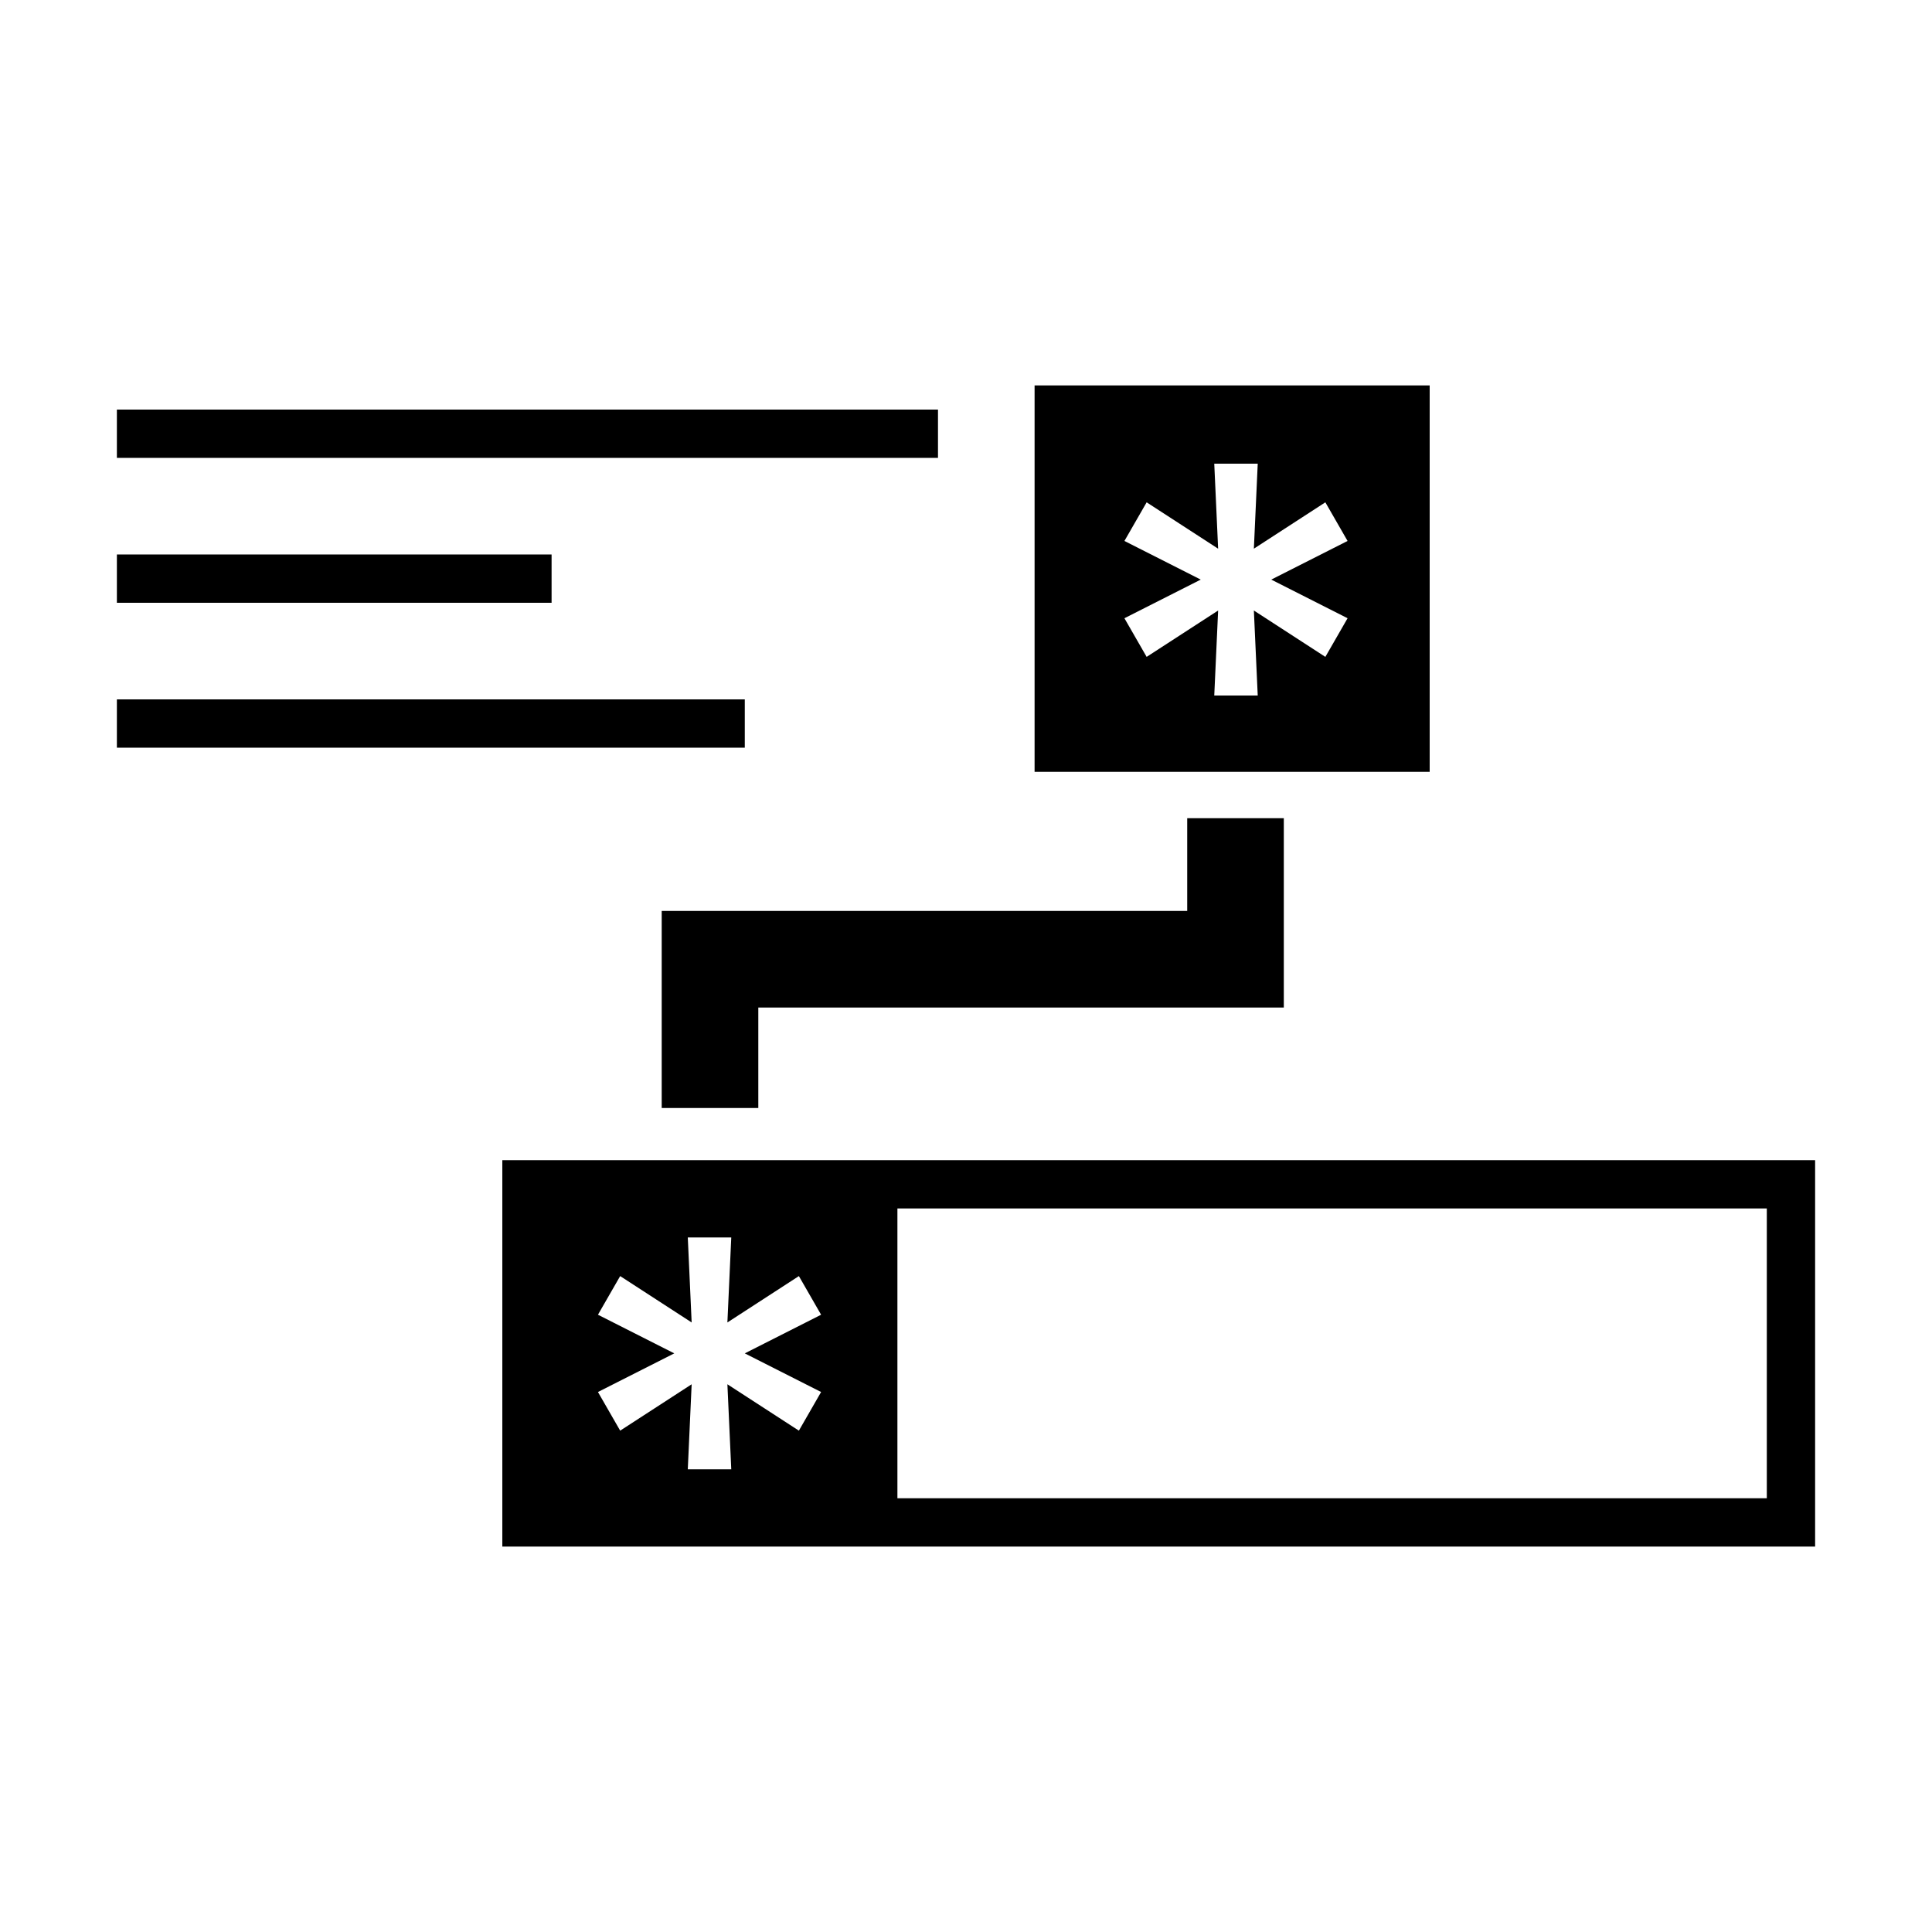
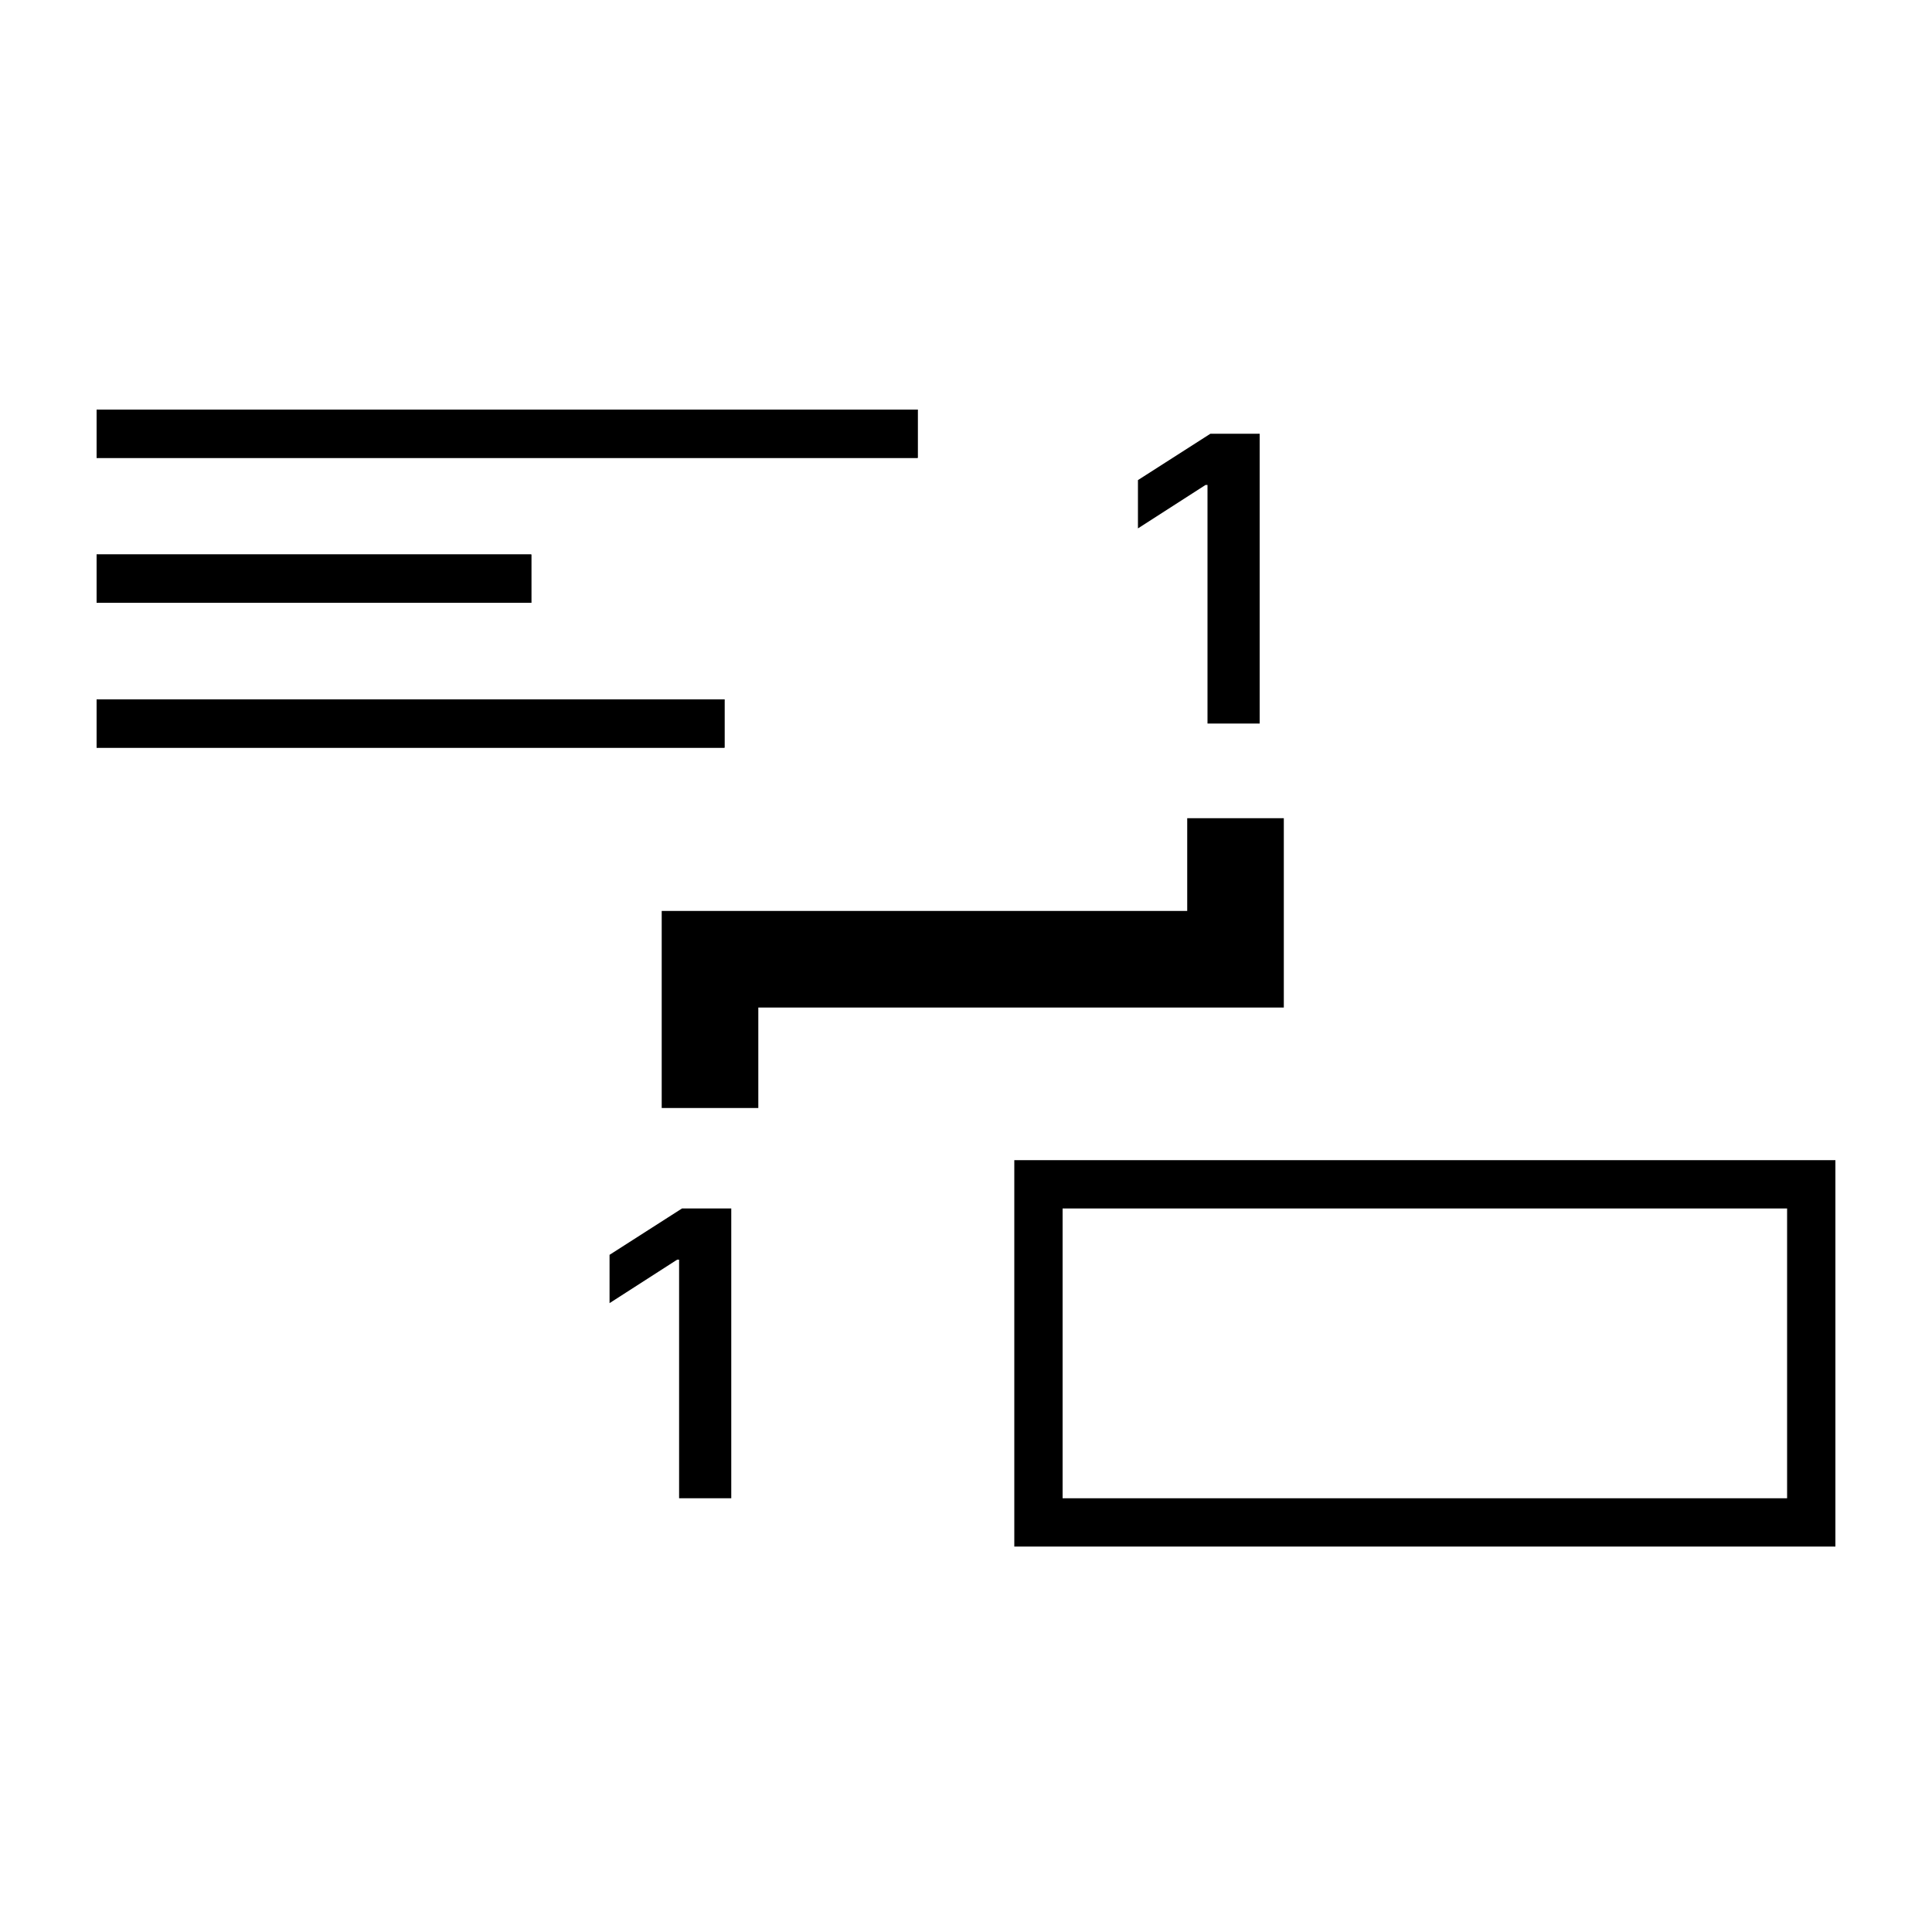
<svg xmlns="http://www.w3.org/2000/svg" id="Footnotes-Icon" x="0" y="0" baseProfile="tiny" overflow="visible" version="1.2" viewBox="0 0 200 200" xml:space="preserve">
  <path fill="none" stroke="#000000" stroke-miterlimit="10" stroke-width="10" d="M127.9 84.7v14.6H73.5v15.4" />
-   <path d="M182.9 120.1H52v40h135.9v-40h-5zm-97.9 24-2.3 4-7.4-4.8.4 8.8h-4.5l.4-8.8-7.4 4.8-2.3-4 7.9-4-7.9-4 2.3-4 7.4 4.8-.4-8.8h4.5l-.4 8.8 7.4-4.8 2.3 4-7.9 4 7.9 4zm97.9 11h-90v-30h90v30zm-75.8-75.2H148v-40h-40.9m0 5v30M139.5 64l-2.3 4-7.4-4.8.4 8.8h-4.5l.4-8.8-7.4 4.8-2.3-4 7.9-4-7.9-4 2.3-4 7.4 4.8-.4-8.8h4.5l-.4 8.8 7.4-4.8 2.3 4-7.9 4 7.9 4z" />
-   <path fill="none" stroke="#000000" stroke-miterlimit="10" stroke-width="5" d="M97.1 44.9h-85m45 15h-45m65 15h-65" />
+   <path d="M185 125.1v30h-75v-30h75m5-5h-85v40h85v-40zM75 77.4H10v-5h65v5zm-20-15H10v-5h45v5zm40-15H10v-5h85v5z" />
+   <path fill="none" stroke="#000000" stroke-miterlimit="10" stroke-width="5" d="M95 44.9H10m45 15H10m65 15H10" />
+   <path d="M130.4 44.9v30H125V50.2h-.2l-7 4.5v-5l7.5-4.8h5.1zm-54.7 80.2v30h-5.4v-24.7h-.2l-7 4.5v-5l7.5-4.8h5.1z" />
</svg>
